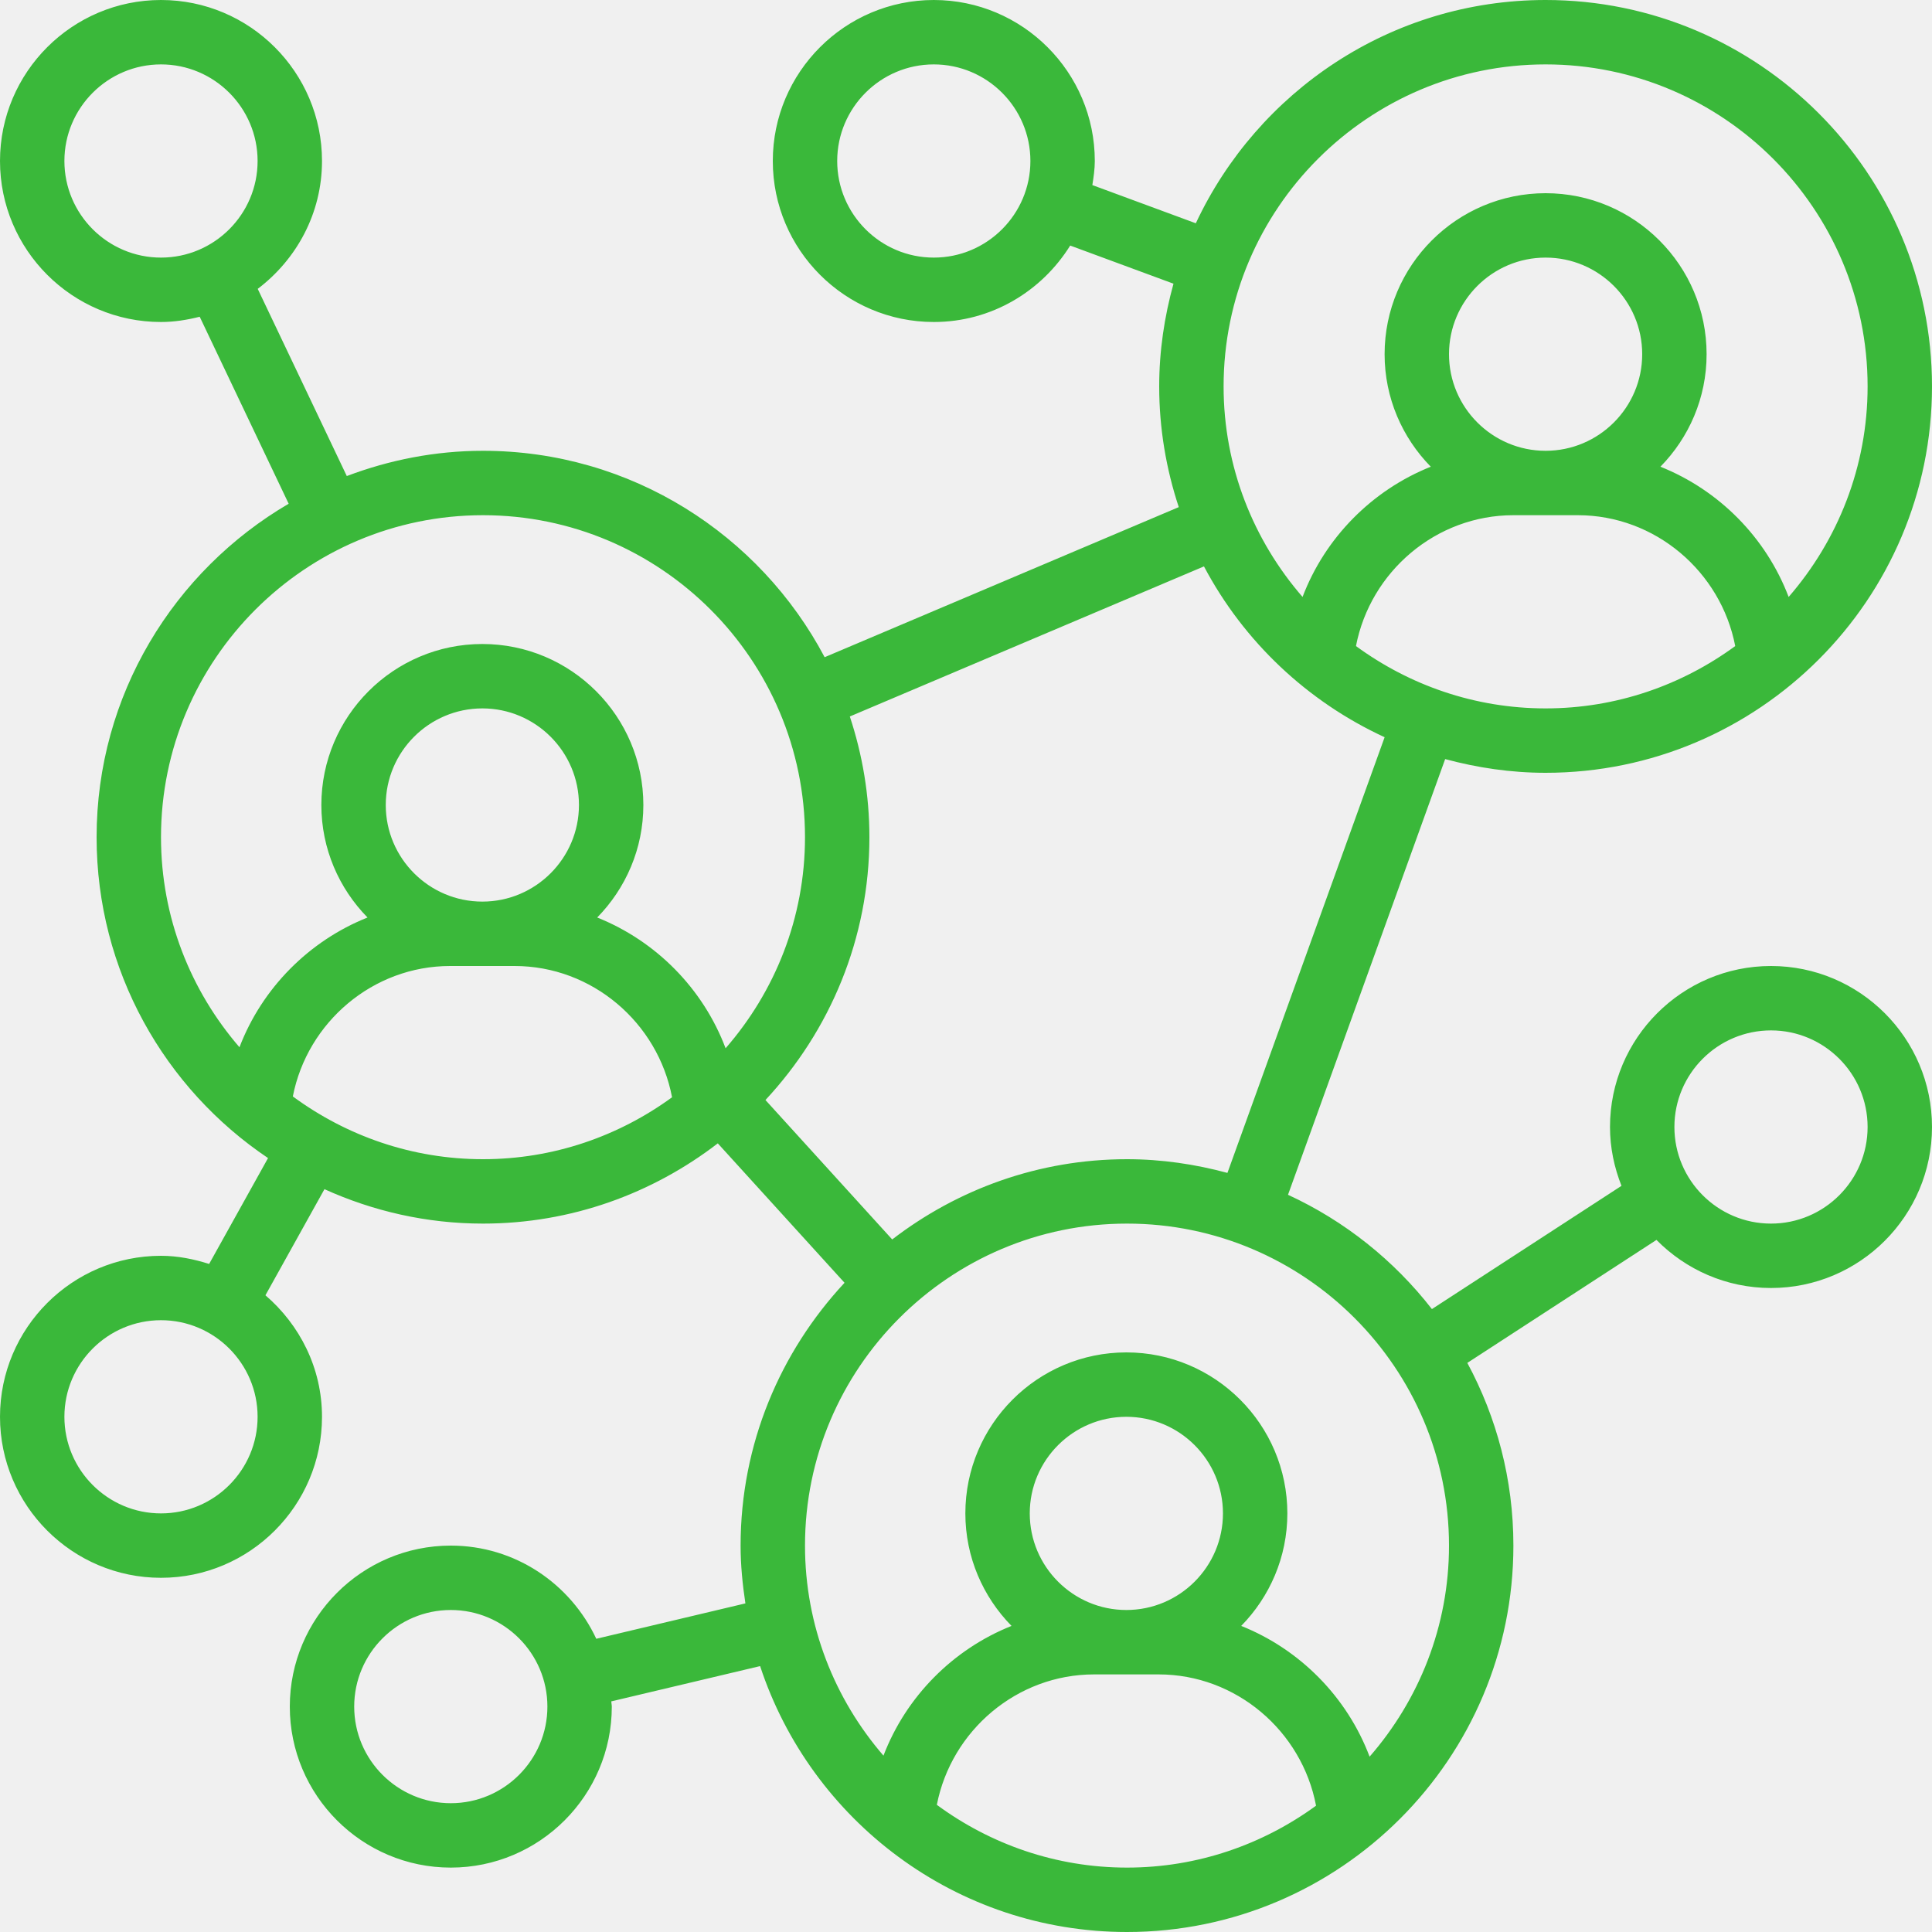
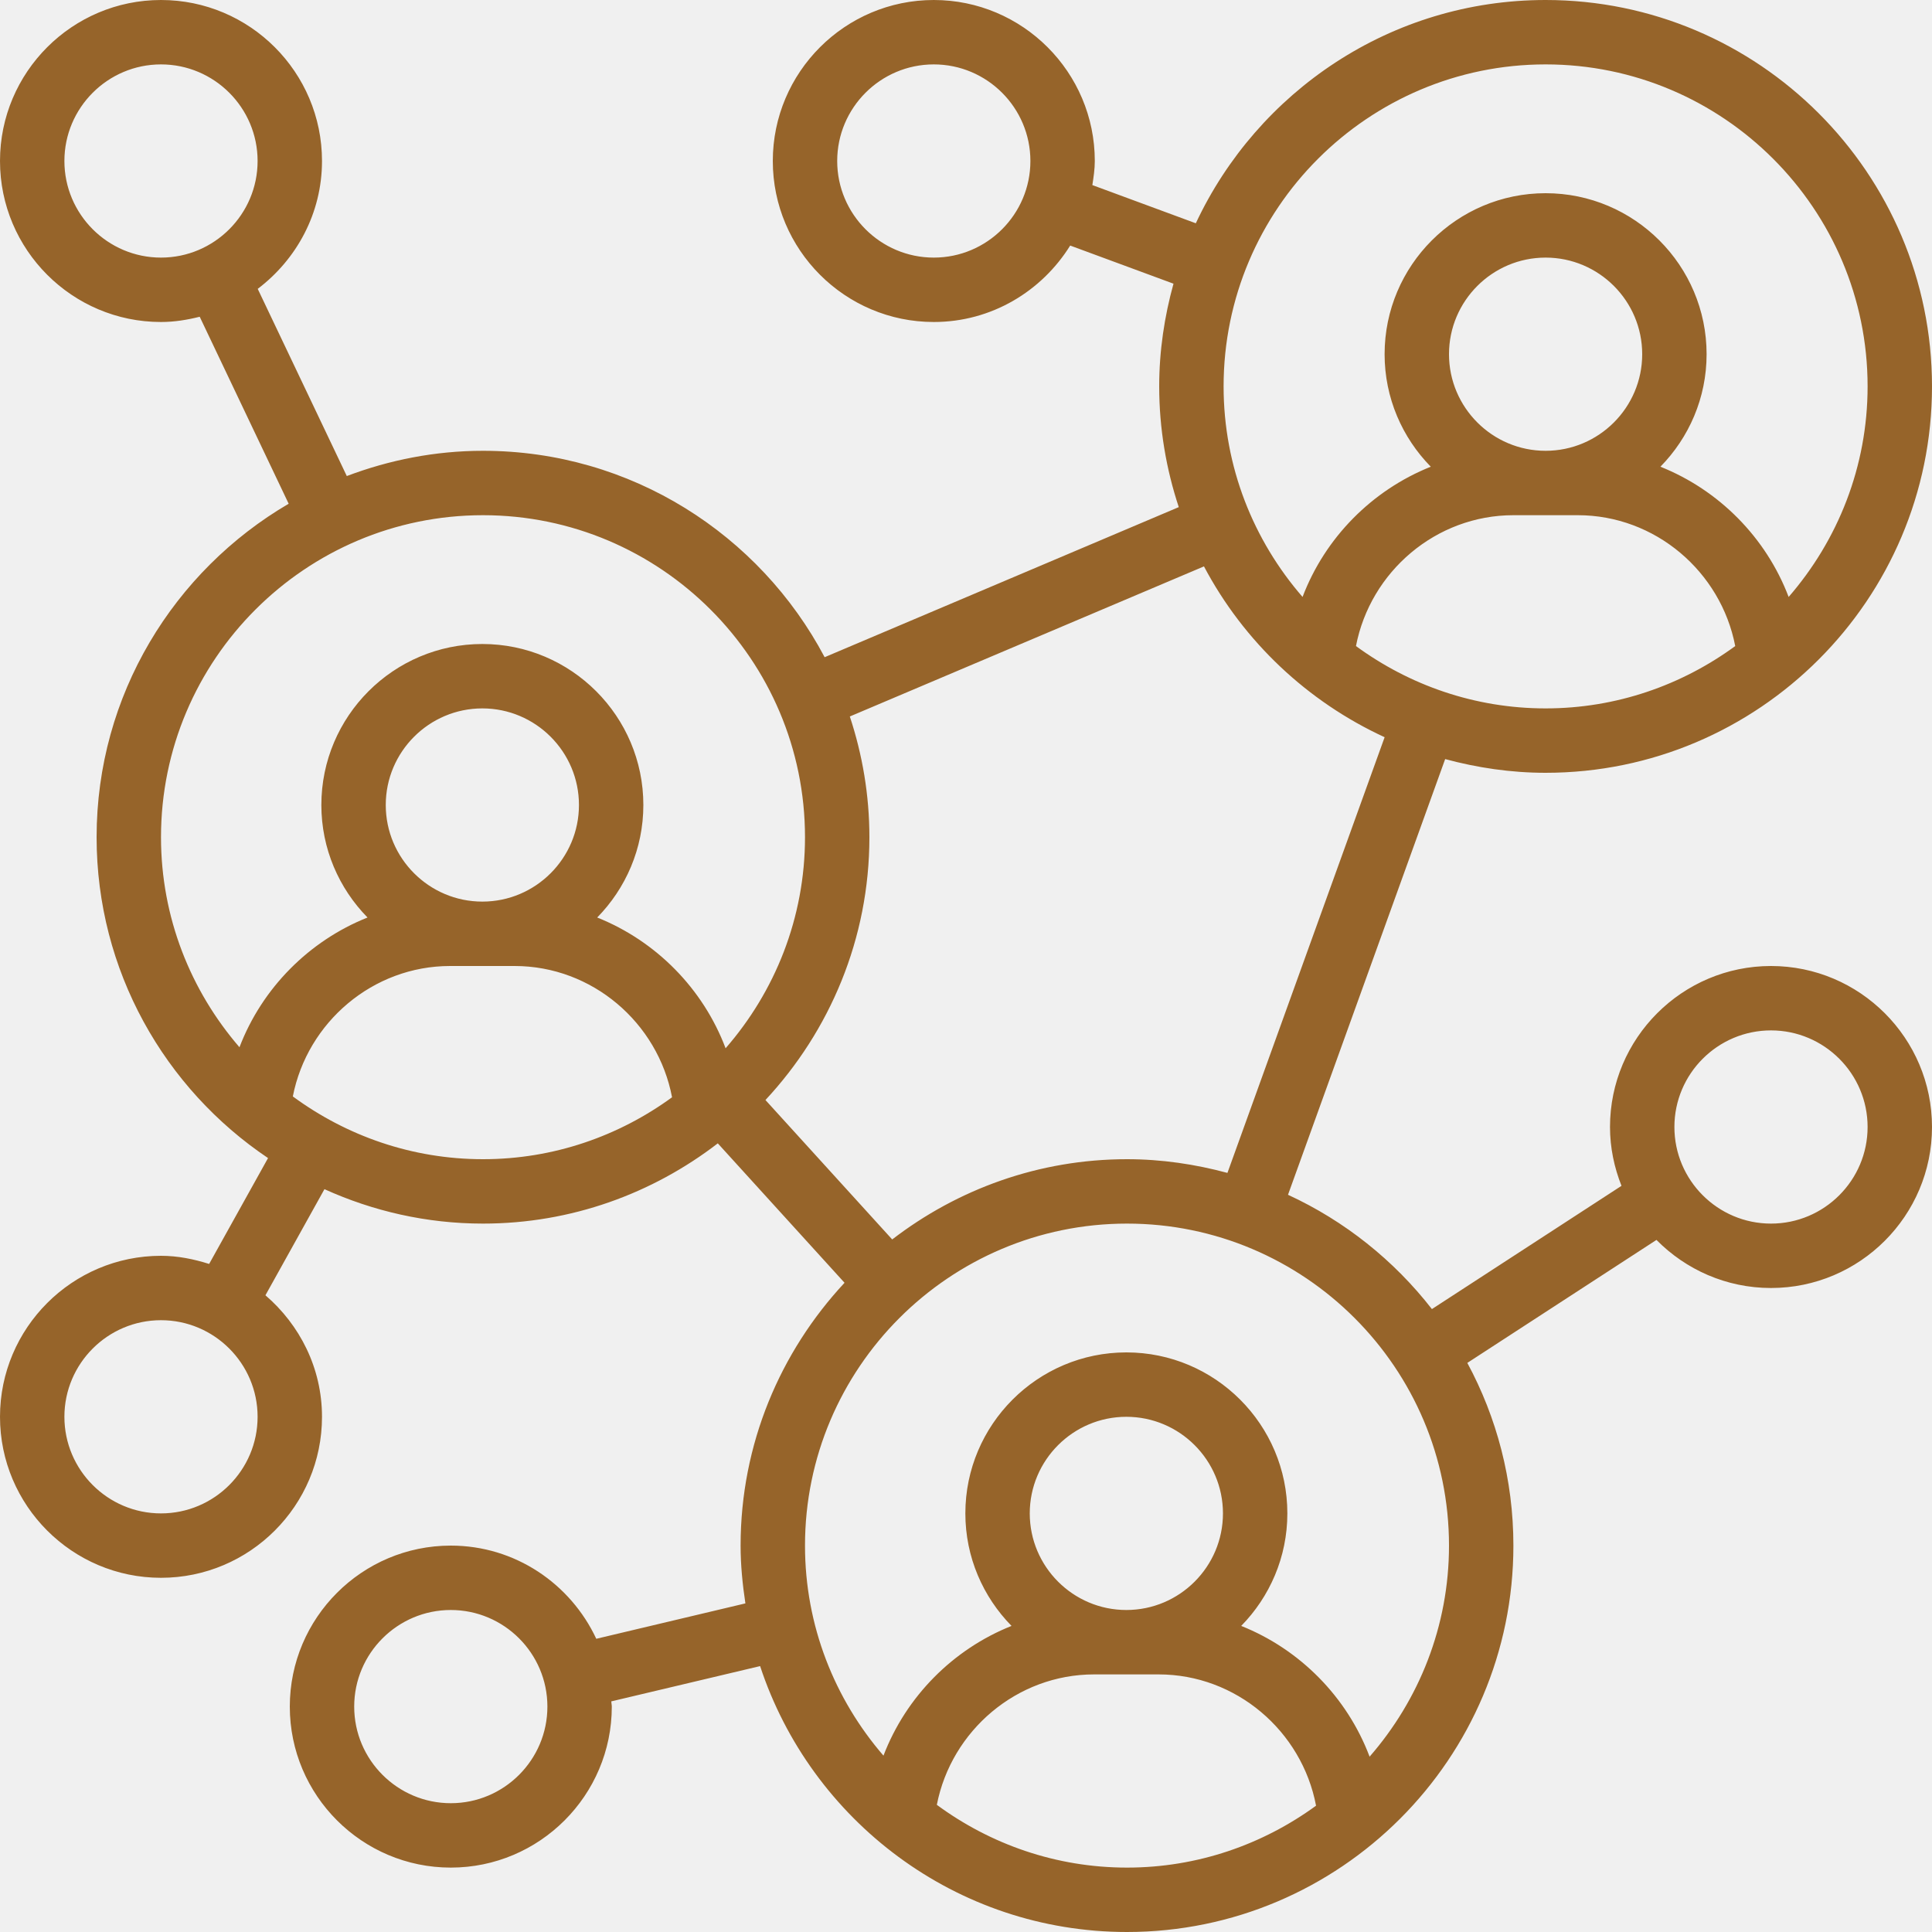
<svg xmlns="http://www.w3.org/2000/svg" width="480" height="480" viewBox="0 0 480 480" fill="none">
  <g clip-path="url(#clip0)">
-     <path d="M384 192C436.938 192 480 148.938 480 96C480 43.062 436.938 0 384 0C345.559 0 312.414 22.762 297.098 55.473L271.391 45.984C271.695 44.016 272 42.047 272 40C272 17.945 254.055 0 232 0C209.945 0 192 17.945 192 40C192 62.055 209.945 80 232 80C246.328 80 258.824 72.359 265.887 61.008L291.551 70.481C289.297 78.625 288 87.152 288 96C288 106.48 289.742 116.543 292.863 125.992L204.879 163.281C188.77 132.824 156.793 112 120 112C108.078 112 96.703 114.289 86.16 118.273L64.031 71.769C73.672 64.457 80 53 80 40C80 17.945 62.055 0 40 0C17.945 0 0 17.945 0 40C0 62.055 17.945 80 40 80C43.328 80 46.52 79.473 49.617 78.695L71.719 125.152C43.23 141.824 24 172.672 24 208C24 241.184 40.93 270.473 66.594 287.719L51.961 314.023C48.152 312.824 44.191 312 40 312C17.945 312 0 329.945 0 352C0 374.055 17.945 392 40 392C62.055 392 80 374.055 80 352C80 339.887 74.473 329.145 65.945 321.809L80.609 295.449C92.641 300.895 105.953 304 120 304C141.953 304 162.145 296.512 178.336 284.062L209.824 318.703C193.855 335.855 184 358.77 184 384C184 388.895 184.488 393.664 185.191 398.359L148.145 407.152C141.77 393.52 128.016 384 112 384C89.945 384 72 401.945 72 424C72 446.055 89.945 464 112 464C134.055 464 152 446.055 152 424C152 423.559 151.879 423.145 151.871 422.703L188.848 413.938C201.457 452.246 237.52 480 280 480C332.938 480 376 436.938 376 384C376 367.586 371.848 352.129 364.551 338.609L411.543 308.055C418.809 315.414 428.871 320 440 320C462.055 320 480 302.055 480 280C480 257.945 462.055 240 440 240C417.945 240 400 257.945 400 280C400 285.168 401.062 290.078 402.855 294.617L355.754 325.238C346.328 313.121 334.09 303.336 320 296.84L359.047 188.594C367.016 190.742 375.359 192 384 192ZM232 64C218.77 64 208 53.23 208 40C208 26.77 218.77 16 232 16C245.23 16 256 26.77 256 40C256 53.23 245.23 64 232 64ZM16 40C16 26.77 26.77 16 40 16C53.23 16 64 26.77 64 40C64 53.23 53.23 64 40 64C26.77 64 16 53.23 16 40ZM40 376C26.77 376 16 365.23 16 352C16 338.77 26.77 328 40 328C53.23 328 64 338.77 64 352C64 365.23 53.23 376 40 376ZM112 448C98.769 448 88 437.23 88 424C88 410.77 98.769 400 112 400C125.23 400 136 410.77 136 424C136 437.23 125.23 448 112 448ZM440 256C453.23 256 464 266.77 464 280C464 293.23 453.23 304 440 304C426.77 304 416 293.23 416 280C416 266.77 426.77 256 440 256ZM336.887 160.512C340.457 142.008 356.77 128 376 128H392C411.23 128 427.543 142.008 431.113 160.512C417.879 170.199 401.625 176 384 176C366.375 176 350.121 170.199 336.887 160.512ZM384 112C370.77 112 360 101.23 360 88C360 74.769 370.77 64 384 64C397.23 64 408 74.769 408 88C408 101.23 397.23 112 384 112ZM384 16C428.113 16 464 51.887 464 96C464 116 456.566 134.273 444.383 148.312C438.777 133.551 427.09 121.77 412.527 115.953C419.609 108.734 424 98.879 424 88C424 65.945 406.055 48 384 48C361.945 48 344 65.945 344 88C344 98.879 348.391 108.734 355.473 115.953C340.91 121.77 329.223 133.551 323.617 148.312C311.434 134.273 304 116 304 96C304 51.887 339.887 16 384 16ZM40 208C40 163.887 75.887 128 120 128C164.113 128 200 163.887 200 208C200 228.062 192.52 246.383 180.273 260.441C174.688 245.625 162.977 233.785 148.375 227.953C155.449 220.734 159.84 210.879 159.84 200C159.84 177.945 141.895 160 119.84 160C97.785 160 79.84 177.945 79.84 200C79.84 210.879 84.231 220.734 91.312 227.953C76.793 233.742 65.121 245.48 59.496 260.184C47.383 246.16 40 227.945 40 208ZM95.84 200C95.84 186.77 106.609 176 119.84 176C133.07 176 143.84 186.77 143.84 200C143.84 213.23 133.07 224 119.84 224C106.609 224 95.84 213.23 95.84 200ZM72.754 272.406C76.359 253.953 92.648 240 111.84 240H127.84C147.105 240 163.449 254.055 166.969 272.617C153.762 282.246 137.559 288 120 288C102.312 288 86.008 282.16 72.754 272.406ZM232.754 448.406C236.359 429.953 252.648 416 271.84 416H287.84C307.105 416 323.449 430.055 326.969 448.617C313.762 458.246 297.559 464 280 464C262.312 464 246.008 458.16 232.754 448.406ZM279.84 400C266.609 400 255.84 389.23 255.84 376C255.84 362.77 266.609 352 279.84 352C293.07 352 303.84 362.77 303.84 376C303.84 389.23 293.07 400 279.84 400ZM360 384C360 404.062 352.52 422.383 340.273 436.441C334.688 421.625 322.977 409.785 308.375 403.953C315.449 396.734 319.84 386.879 319.84 376C319.84 353.945 301.895 336 279.84 336C257.785 336 239.84 353.945 239.84 376C239.84 386.879 244.23 396.734 251.312 403.953C236.793 409.742 225.121 421.48 219.496 436.184C207.383 422.16 200 403.945 200 384C200 339.887 235.887 304 280 304C324.113 304 360 339.887 360 384ZM304.953 291.406C296.984 289.258 288.641 288 280 288C258.047 288 237.855 295.488 221.664 307.938L190.176 273.297C206.145 256.145 216 233.23 216 208C216 197.52 214.258 187.457 211.137 178.008L299.121 140.719C308.977 159.352 324.793 174.305 344.008 183.16L304.953 291.406Z" fill="#3AB83A" />
+     <path d="M384 192C436.938 192 480 148.938 480 96C480 43.062 436.938 0 384 0C345.559 0 312.414 22.762 297.098 55.473L271.391 45.984C271.695 44.016 272 42.047 272 40C272 17.945 254.055 0 232 0C209.945 0 192 17.945 192 40C192 62.055 209.945 80 232 80C246.328 80 258.824 72.359 265.887 61.008L291.551 70.481C289.297 78.625 288 87.152 288 96C288 106.48 289.742 116.543 292.863 125.992L204.879 163.281C188.77 132.824 156.793 112 120 112C108.078 112 96.703 114.289 86.16 118.273L64.031 71.769C73.672 64.457 80 53 80 40C80 17.945 62.055 0 40 0C17.945 0 0 17.945 0 40C0 62.055 17.945 80 40 80C43.328 80 46.52 79.473 49.617 78.695L71.719 125.152C43.23 141.824 24 172.672 24 208C24 241.184 40.93 270.473 66.594 287.719L51.961 314.023C48.152 312.824 44.191 312 40 312C17.945 312 0 329.945 0 352C0 374.055 17.945 392 40 392C62.055 392 80 374.055 80 352C80 339.887 74.473 329.145 65.945 321.809L80.609 295.449C92.641 300.895 105.953 304 120 304C141.953 304 162.145 296.512 178.336 284.062L209.824 318.703C193.855 335.855 184 358.77 184 384C184 388.895 184.488 393.664 185.191 398.359L148.145 407.152C141.77 393.52 128.016 384 112 384C89.945 384 72 401.945 72 424C72 446.055 89.945 464 112 464C134.055 464 152 446.055 152 424C152 423.559 151.879 423.145 151.871 422.703L188.848 413.938C201.457 452.246 237.52 480 280 480C332.938 480 376 436.938 376 384C376 367.586 371.848 352.129 364.551 338.609L411.543 308.055C418.809 315.414 428.871 320 440 320C462.055 320 480 302.055 480 280C480 257.945 462.055 240 440 240C417.945 240 400 257.945 400 280C400 285.168 401.062 290.078 402.855 294.617L355.754 325.238C346.328 313.121 334.09 303.336 320 296.84L359.047 188.594C367.016 190.742 375.359 192 384 192ZM232 64C218.77 64 208 53.23 208 40C208 26.77 218.77 16 232 16C245.23 16 256 26.77 256 40C256 53.23 245.23 64 232 64ZM16 40C16 26.77 26.77 16 40 16C53.23 16 64 26.77 64 40C64 53.23 53.23 64 40 64C26.77 64 16 53.23 16 40ZM40 376C26.77 376 16 365.23 16 352C16 338.77 26.77 328 40 328C53.23 328 64 338.77 64 352C64 365.23 53.23 376 40 376ZM112 448C98.769 448 88 437.23 88 424C88 410.77 98.769 400 112 400C125.23 400 136 410.77 136 424C136 437.23 125.23 448 112 448ZM440 256C453.23 256 464 266.77 464 280C464 293.23 453.23 304 440 304C426.77 304 416 293.23 416 280C416 266.77 426.77 256 440 256ZM336.887 160.512C340.457 142.008 356.77 128 376 128H392C411.23 128 427.543 142.008 431.113 160.512C417.879 170.199 401.625 176 384 176C366.375 176 350.121 170.199 336.887 160.512ZM384 112C370.77 112 360 101.23 360 88C360 74.769 370.77 64 384 64C397.23 64 408 74.769 408 88C408 101.23 397.23 112 384 112ZM384 16C428.113 16 464 51.887 464 96C464 116 456.566 134.273 444.383 148.312C438.777 133.551 427.09 121.77 412.527 115.953C419.609 108.734 424 98.879 424 88C424 65.945 406.055 48 384 48C361.945 48 344 65.945 344 88C344 98.879 348.391 108.734 355.473 115.953C340.91 121.77 329.223 133.551 323.617 148.312C311.434 134.273 304 116 304 96C304 51.887 339.887 16 384 16ZM40 208C40 163.887 75.887 128 120 128C164.113 128 200 163.887 200 208C200 228.062 192.52 246.383 180.273 260.441C174.688 245.625 162.977 233.785 148.375 227.953C155.449 220.734 159.84 210.879 159.84 200C159.84 177.945 141.895 160 119.84 160C97.785 160 79.84 177.945 79.84 200C79.84 210.879 84.231 220.734 91.312 227.953C76.793 233.742 65.121 245.48 59.496 260.184C47.383 246.16 40 227.945 40 208ZM95.84 200C95.84 186.77 106.609 176 119.84 176C133.07 176 143.84 186.77 143.84 200C143.84 213.23 133.07 224 119.84 224C106.609 224 95.84 213.23 95.84 200ZM72.754 272.406C76.359 253.953 92.648 240 111.84 240H127.84C147.105 240 163.449 254.055 166.969 272.617C153.762 282.246 137.559 288 120 288C102.312 288 86.008 282.16 72.754 272.406ZM232.754 448.406C236.359 429.953 252.648 416 271.84 416H287.84C307.105 416 323.449 430.055 326.969 448.617C313.762 458.246 297.559 464 280 464C262.312 464 246.008 458.16 232.754 448.406ZM279.84 400C266.609 400 255.84 389.23 255.84 376C255.84 362.77 266.609 352 279.84 352C293.07 352 303.84 362.77 303.84 376C303.84 389.23 293.07 400 279.84 400ZM360 384C360 404.062 352.52 422.383 340.273 436.441C334.688 421.625 322.977 409.785 308.375 403.953C315.449 396.734 319.84 386.879 319.84 376C319.84 353.945 301.895 336 279.84 336C257.785 336 239.84 353.945 239.84 376C239.84 386.879 244.23 396.734 251.312 403.953C236.793 409.742 225.121 421.48 219.496 436.184C207.383 422.16 200 403.945 200 384C200 339.887 235.887 304 280 304C324.113 304 360 339.887 360 384ZM304.953 291.406C296.984 289.258 288.641 288 280 288C258.047 288 237.855 295.488 221.664 307.938L190.176 273.297C206.145 256.145 216 233.23 216 208C216 197.52 214.258 187.457 211.137 178.008L299.121 140.719C308.977 159.352 324.793 174.305 344.008 183.16L304.953 291.406Z" fill="#96642A" />
  </g>
  <defs>
    <clipPath id="clip0">
      <rect width="480" height="480" fill="white" />
    </clipPath>
  </defs>
</svg>
